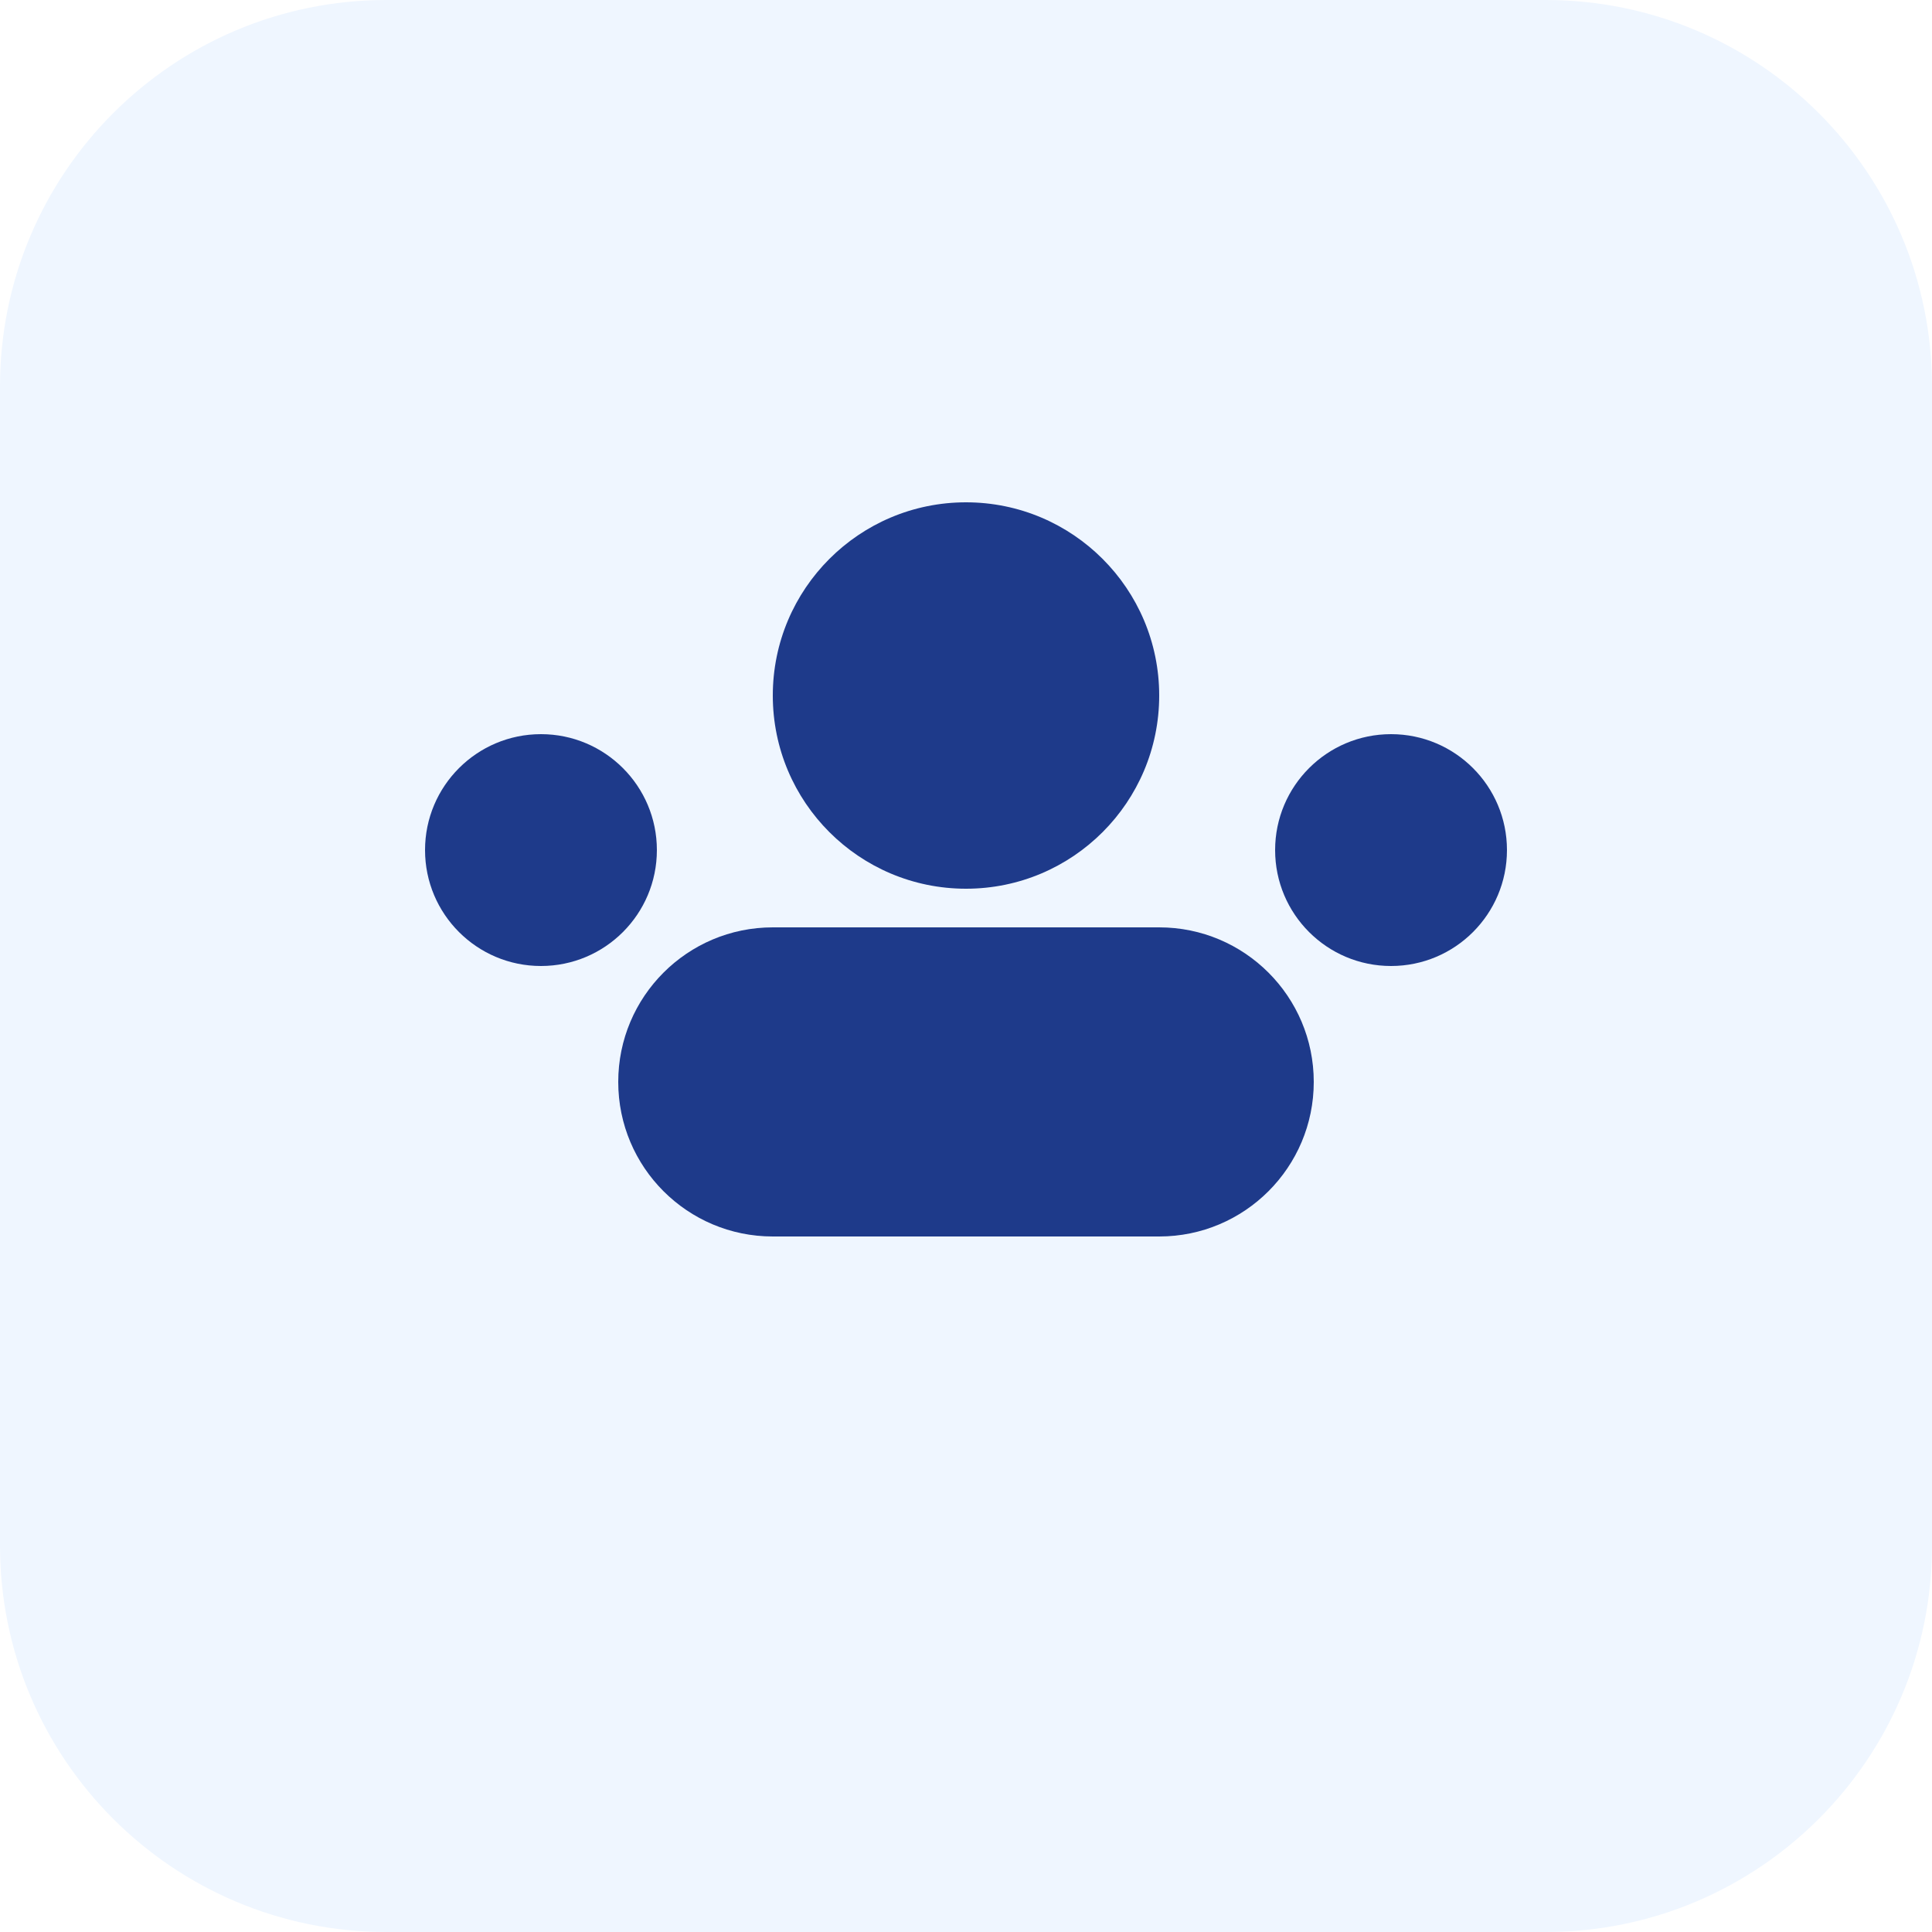
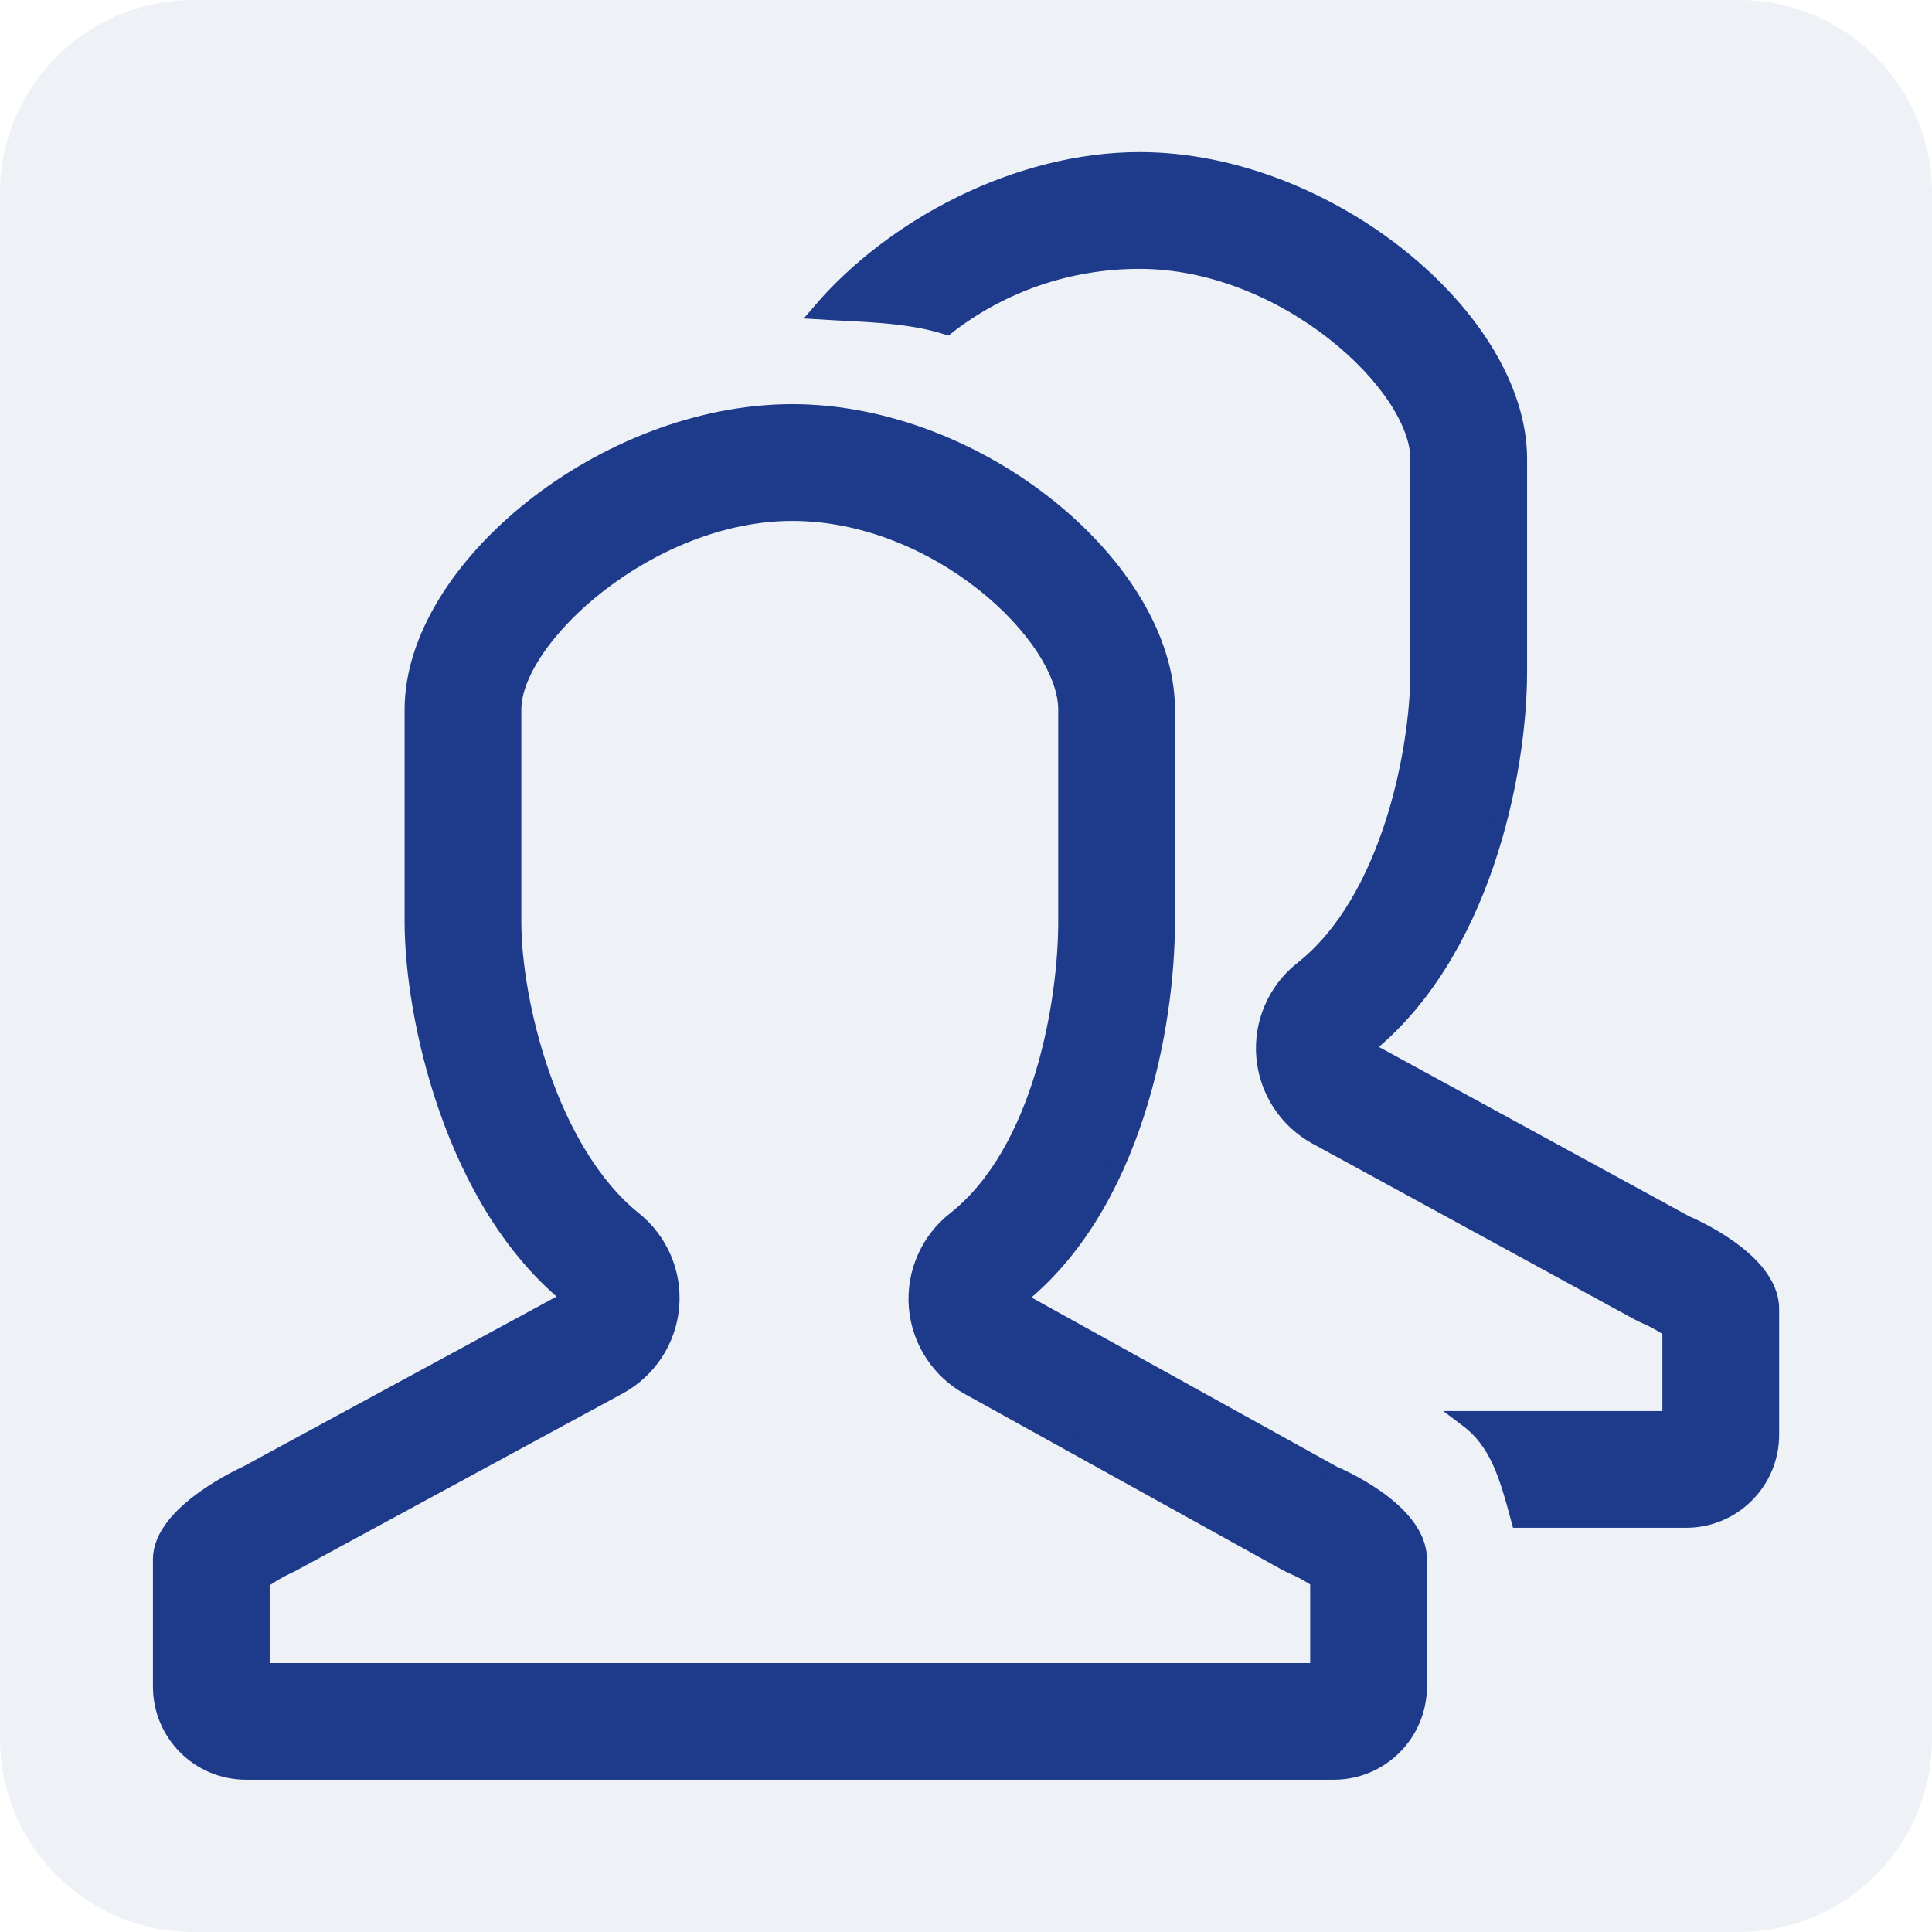
- <svg xmlns="http://www.w3.org/2000/svg" viewBox="0 0 50 50">
-   <rect width="50" height="50" rx="10" fill="#EFF6FF" />
-   <g fill="#1E3A8A">
-     <circle cx="25" cy="18" r="5" />
-     <rect x="16" y="24" width="18" height="8" rx="4" />
-     <circle cx="14" cy="22" r="3" />
-     <circle cx="36" cy="22" r="3" />
+ <svg xmlns="http://www.w3.org/2000/svg" fill="#1E3A8A" viewBox="-3.2 -3.2 38.40 38.40" version="1.1" stroke="#1E3A8A" stroke-width="0.32">
+   <g id="SVGRepo_bgCarrier" stroke-width="0">
+     <rect x="-3.2" y="-3.2" width="38.40" height="38.40" rx="3.84" fill="#EEF2F7" strokewidth="0" />
+   </g>
+   <g id="SVGRepo_tracerCarrier" stroke-linecap="round" stroke-linejoin="round" />
+   <g id="SVGRepo_iconCarrier">
+     <path d="M23.313 26.102l-6.296-3.488c2.34-1.841 2.976-5.459 2.976-7.488v-4.223c0-2.796-3.715-5.91-7.447-5.91-3.73 0-7.544 3.114-7.544 5.91v4.223c0 1.845 0.78 5.576 3.144 7.472l-6.458 3.503s-1.688 0.752-1.688 1.689v2.534c0 0.933 0.757 1.689 1.688 1.689h21.625c0.931 0 1.688-0.757 1.688-1.689v-2.534c0-0.994-1.689-1.689-1.689-1.689zM23.001 30.015h-21.001v-1.788c0.143-0.105 0.344-0.226 0.502-0.298 0.047-0.021 0.094-0.044 0.139-0.070l6.459-3.503c0.589-0.32 0.979-0.912 1.039-1.579s-0.219-1.32-0.741-1.739c-1.677-1.345-2.396-4.322-2.396-5.911v-4.223c0-1.437 2.708-3.91 5.544-3.91 2.889 0 5.447 2.44 5.447 3.91v4.223c0 1.566-0.486 4.557-2.212 5.915-0.528 0.416-0.813 1.070-0.757 1.739s0.446 1.267 1.035 1.589l6.296 3.488c0.055 0.030 0.126 0.063 0.184 0.089 0.148 0.063 0.329 0.167 0.462 0.259v1.809zM30.312 21.123l-6.39-3.488c2.34-1.841 3.070-5.459 3.070-7.488v-4.223c0-2.796-3.808-5.941-7.54-5.941-2.425 0-4.904 1.319-6.347 3.007 0.823 0.051 1.73 0.052 2.514 0.302 1.054-0.821 2.386-1.308 3.833-1.308 2.889 0 5.54 2.47 5.54 3.941v4.223c0 1.566-0.58 4.557-2.305 5.915-0.529 0.416-0.813 1.070-0.757 1.739 0.056 0.67 0.445 1.267 1.035 1.589l6.39 3.488c0.055 0.030 0.126 0.063 0.184 0.089 0.148 0.063 0.329 0.167 0.462 0.259v1.779h-4.037c0.61 0.46 0.794 1.118 1.031 2h3.319c0.931 0 1.688-0.757 1.688-1.689v-2.503c-0.001-0.995-1.689-1.691-1.689-1.691z" />
  </g>
</svg>
